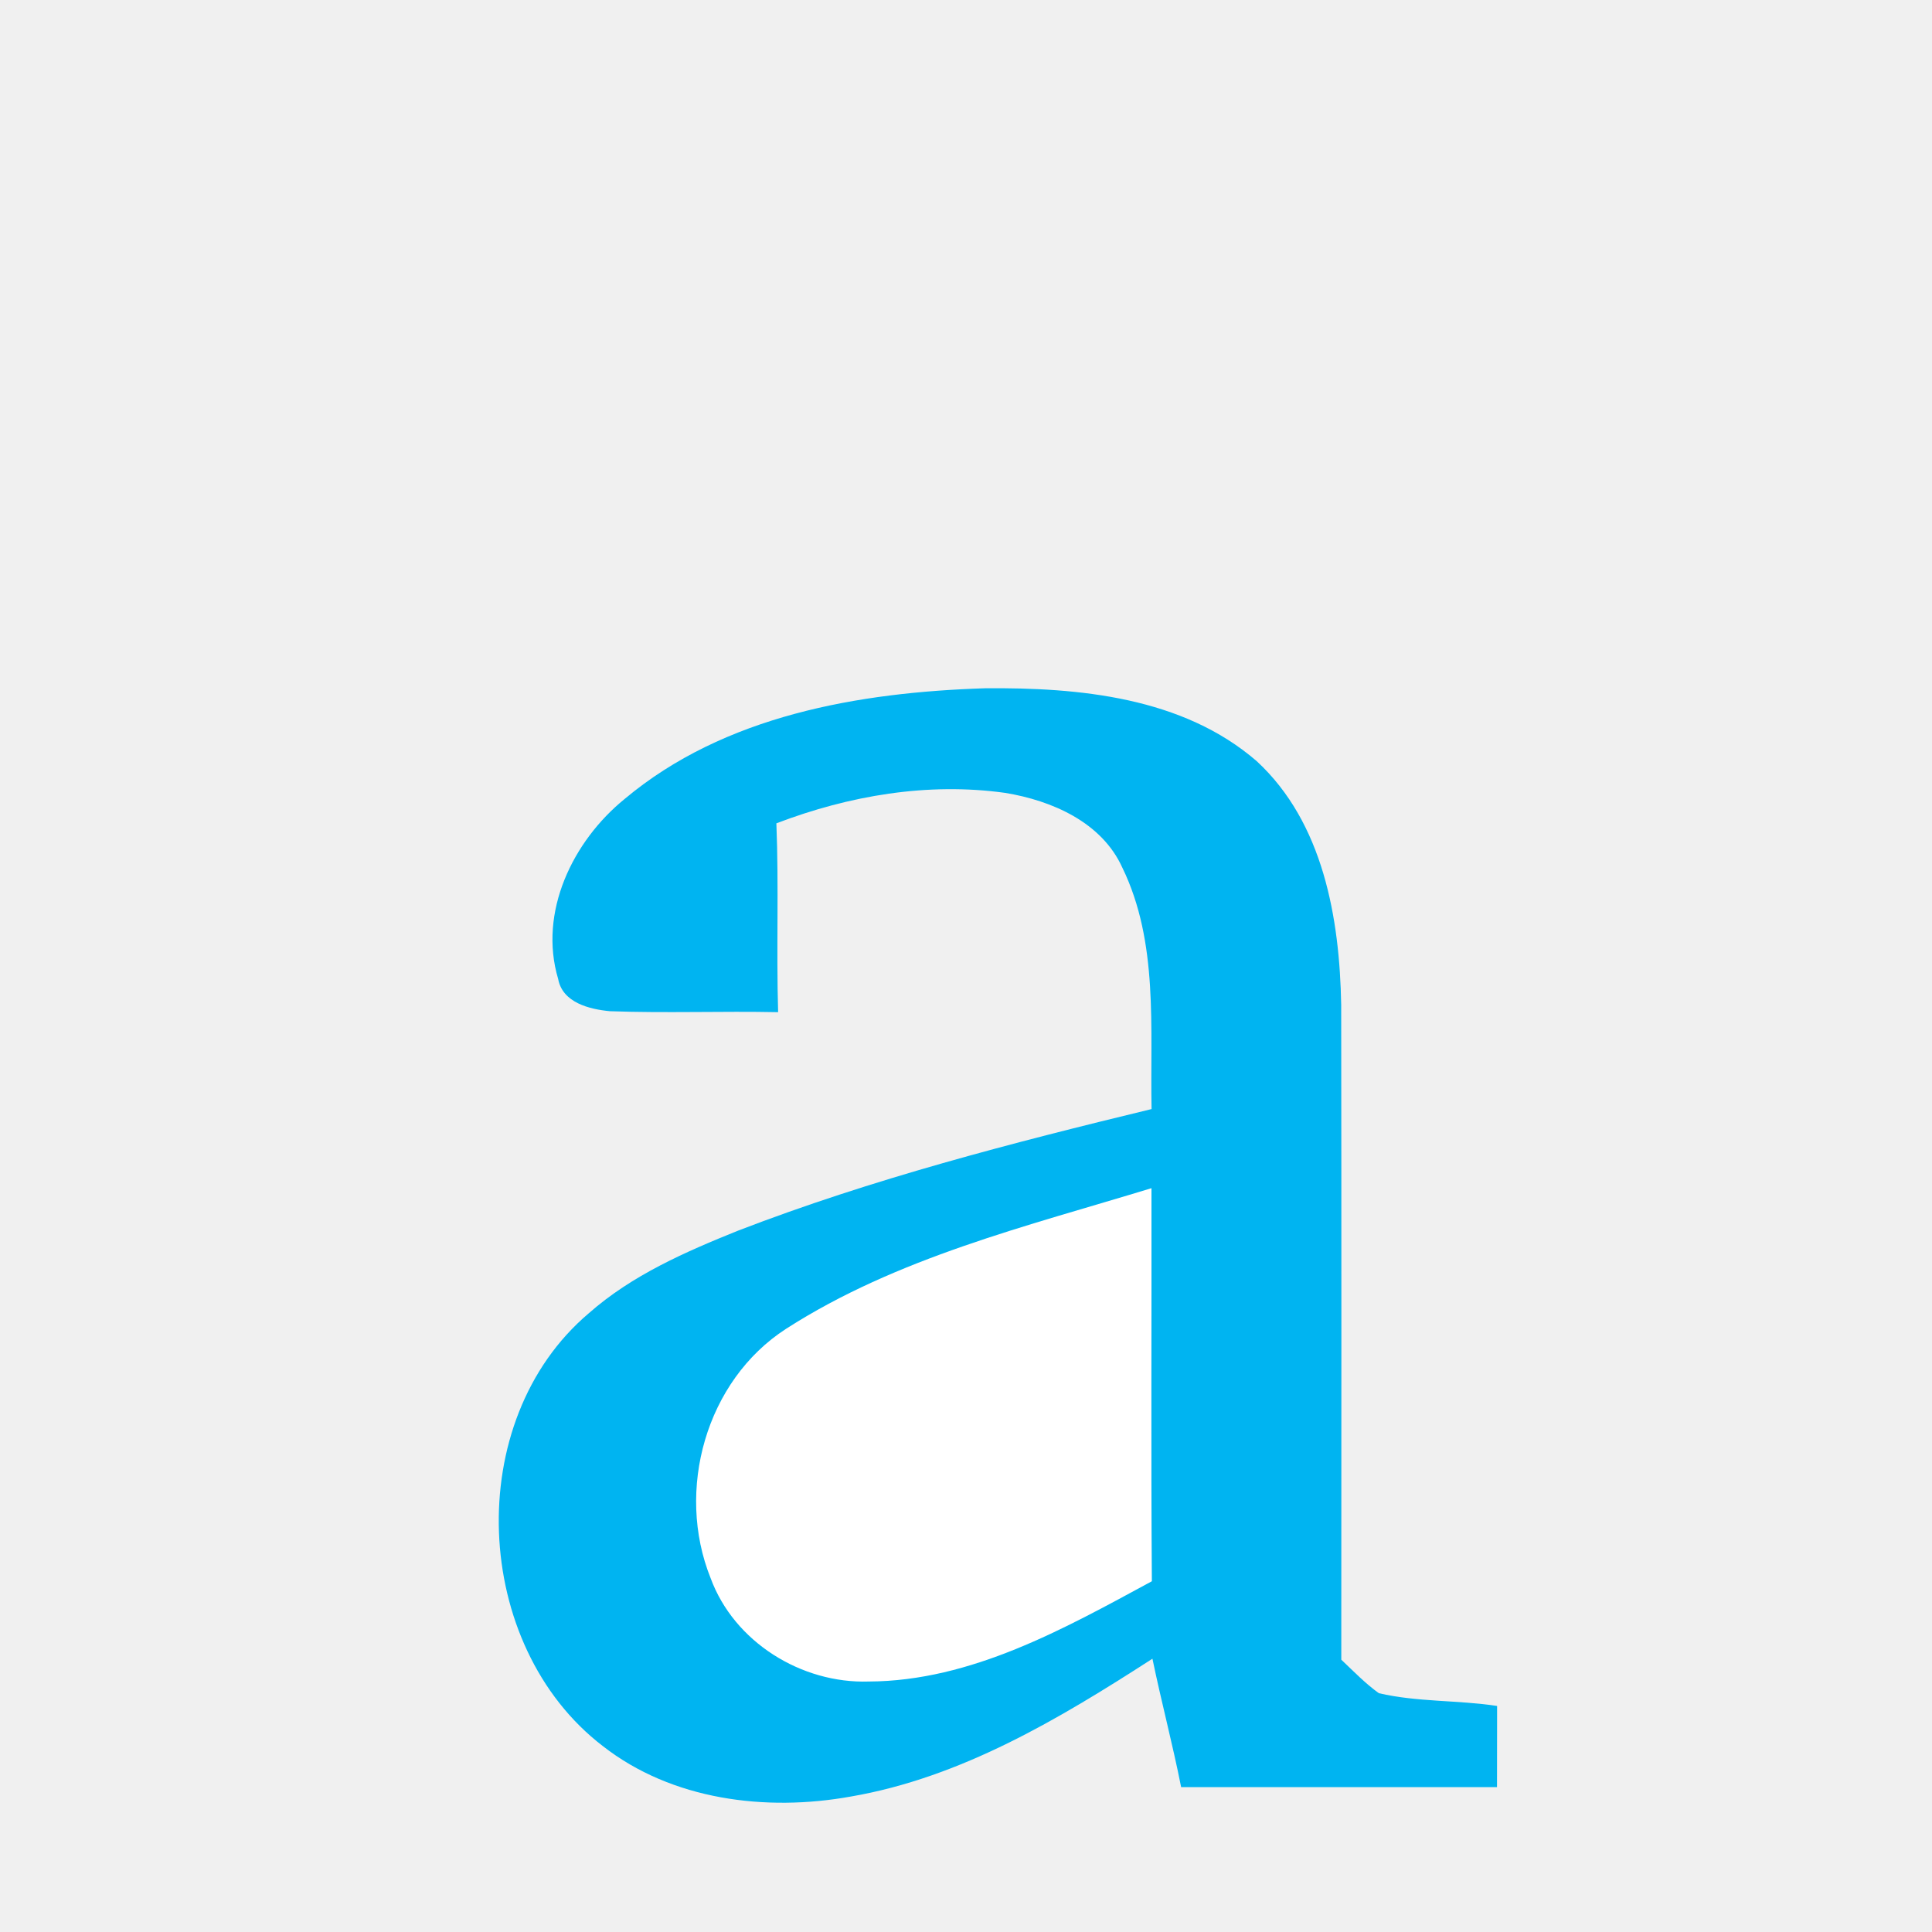
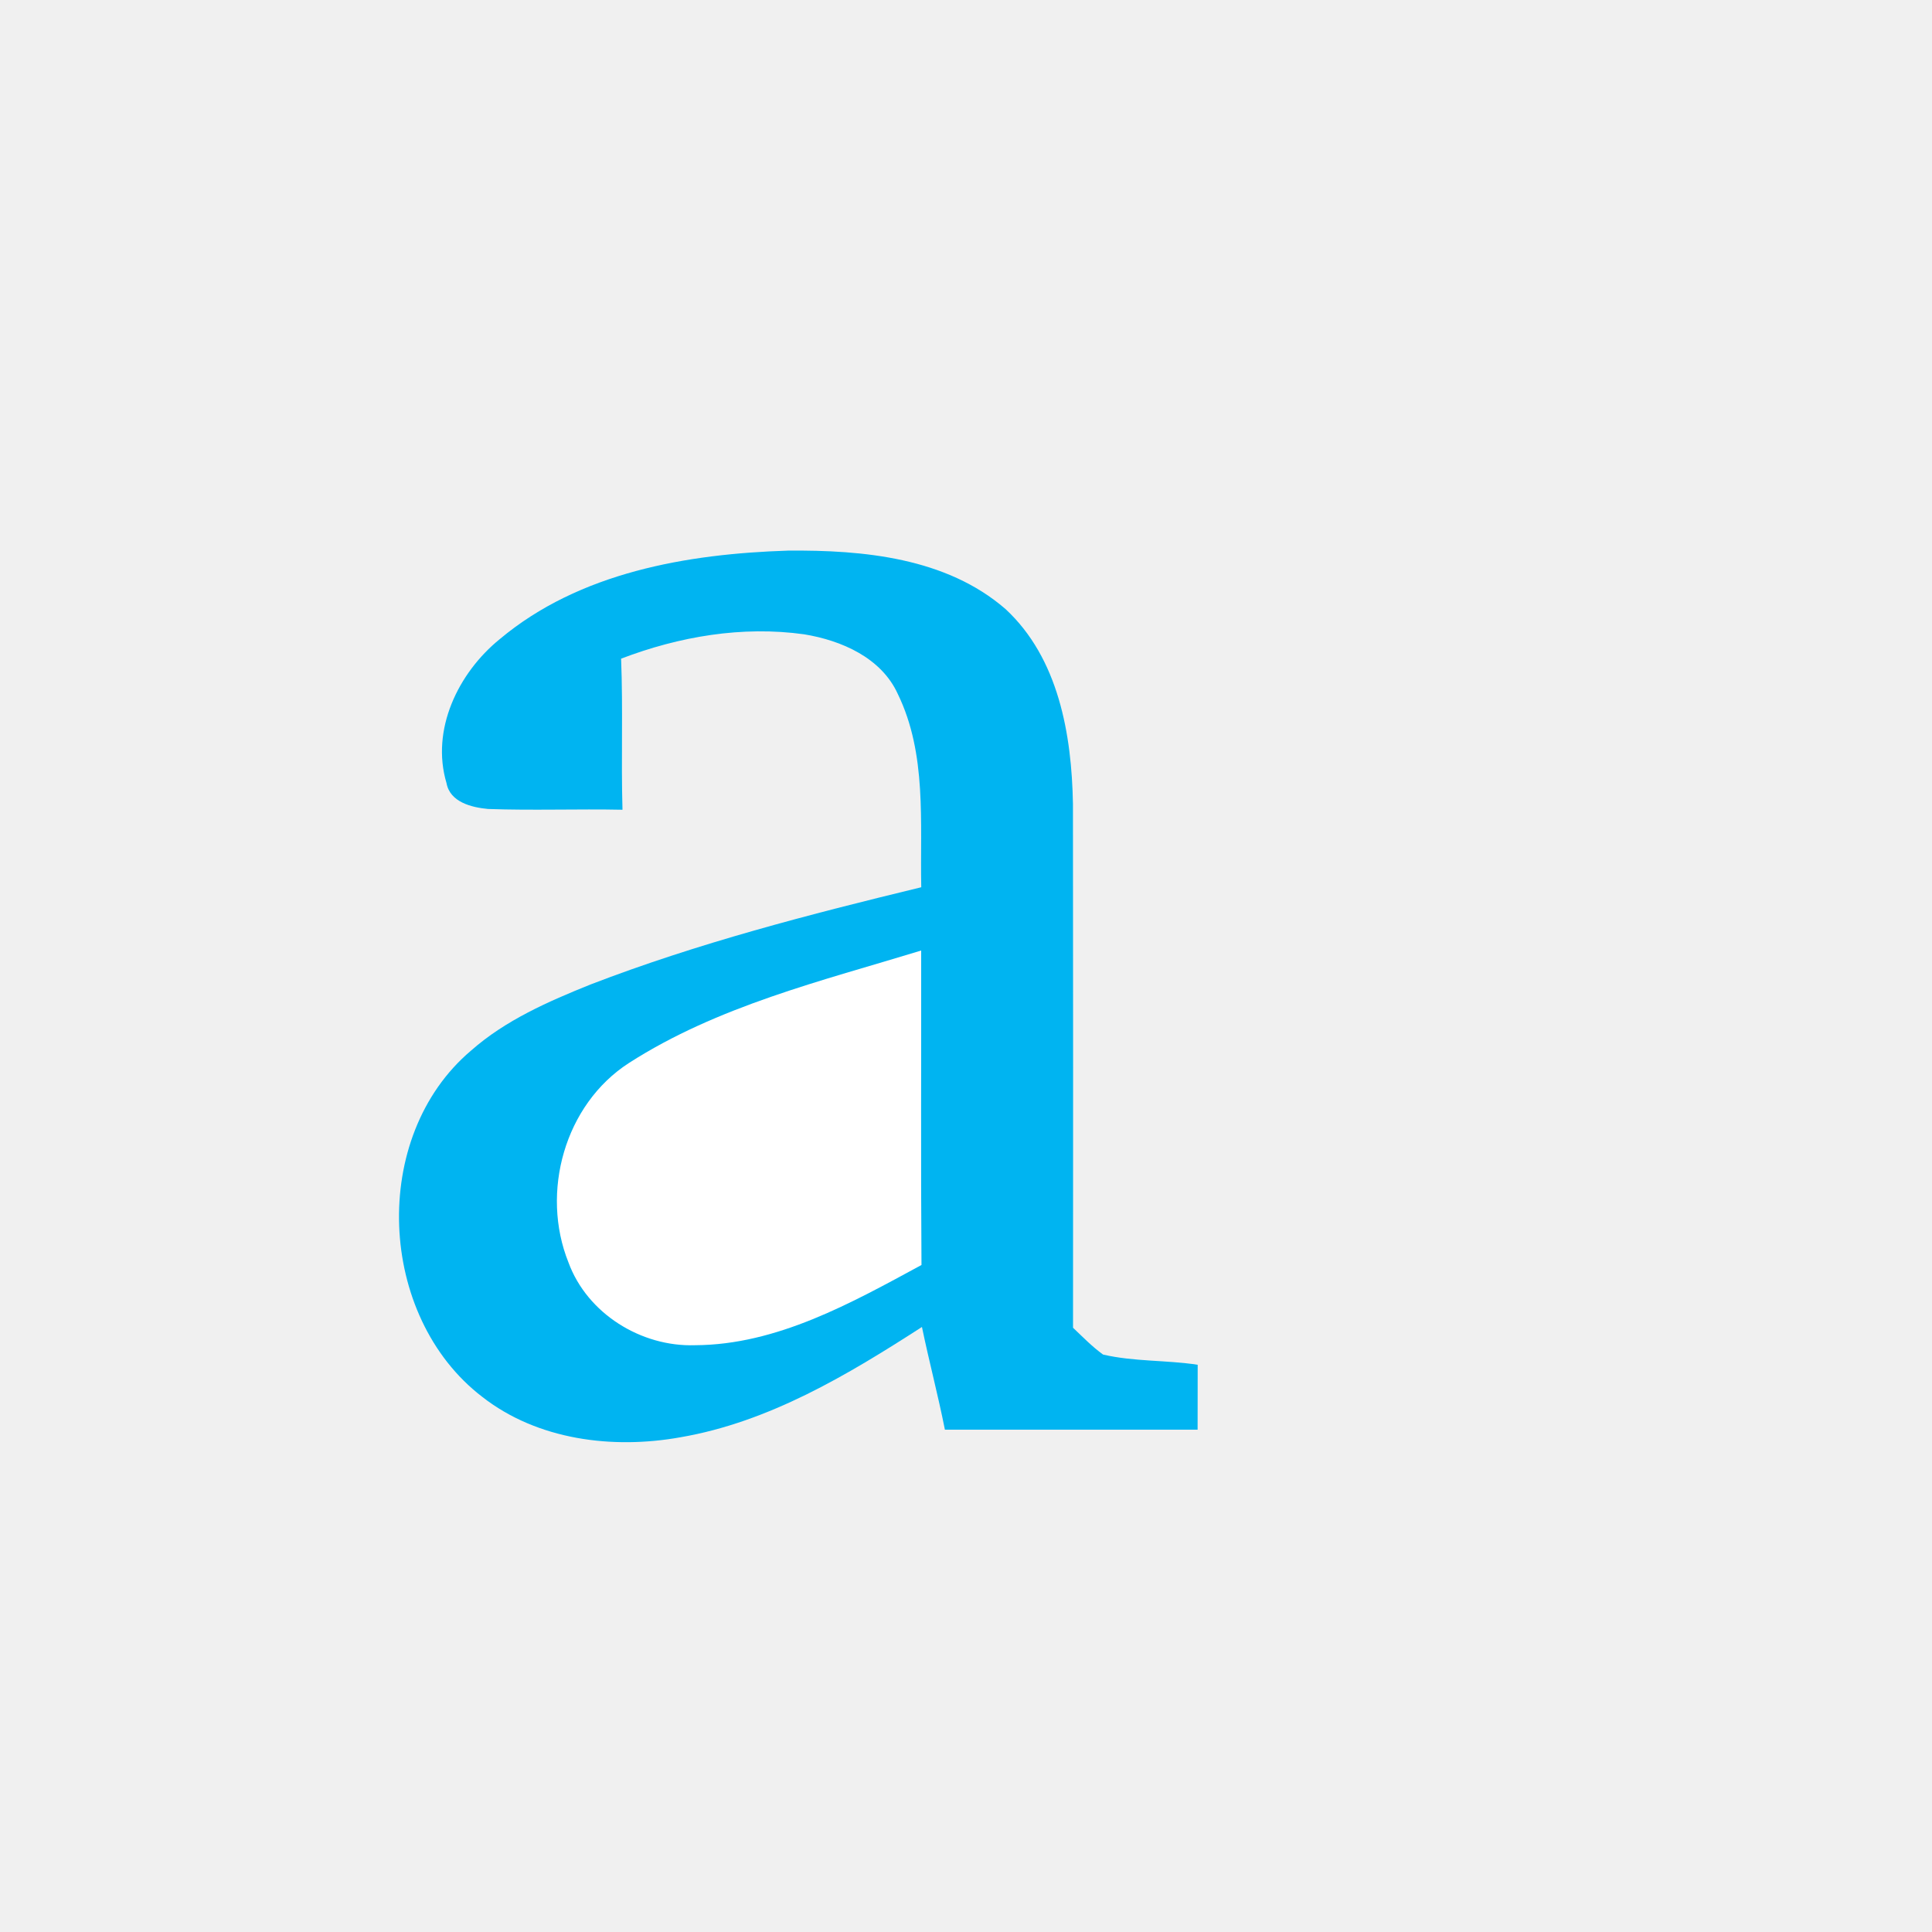
- <svg xmlns="http://www.w3.org/2000/svg" height="230pt" viewBox="0 0 200 200" version="1.1">
+ <svg xmlns="http://www.w3.org/2000/svg" height="230pt" viewBox="0 0 250 250" version="1.1">
  <path fill="#00b4f1" d=" M 64.66 82.71 C 74.97 74.06 88.90 71.67 101.96 71.25 C 111.70 71.16 122.43 72.16 130.10 78.80 C 136.99 85.17 138.68 95.06 138.84 104.03 C 138.87 126.62 138.86 149.22 138.85 171.81 C 140.11 173.00 141.32 174.26 142.74 175.28 C 146.74 176.21 150.92 175.98 154.98 176.60 C 154.97 179.40 154.97 182.20 154.97 185.00 C 144.07 185.00 133.17 185.00 122.27 185.00 C 121.39 180.55 120.22 176.16 119.30 171.71 C 109.67 177.92 99.52 184.01 88.06 185.98 C 79.30 187.56 69.56 186.35 62.40 180.75 C 48.83 170.35 47.79 147.08 60.96 135.94 C 65.43 132.00 70.95 129.59 76.42 127.39 C 90.31 122.04 104.76 118.31 119.21 114.81 C 119.04 106.44 119.96 97.58 116.18 89.81 C 114.05 85.11 108.88 82.87 104.06 82.08 C 96.04 80.96 87.89 82.36 80.37 85.23 C 80.63 91.74 80.36 98.26 80.55 104.78 C 74.75 104.66 68.94 104.89 63.14 104.68 C 61.02 104.48 58.23 103.80 57.78 101.34 C 55.72 94.43 59.29 87.07 64.66 82.71 Z" />
  <path fill="#fff" d=" M 81.37 137.56 C 92.84 130.19 106.30 126.94 119.20 123.00 C 119.22 136.56 119.14 150.13 119.24 163.69 C 110.15 168.61 100.55 174.02 89.94 174.07 C 82.96 174.30 75.99 169.98 73.56 163.36 C 69.92 154.29 73.06 142.93 81.37 137.56 Z" />
</svg>
